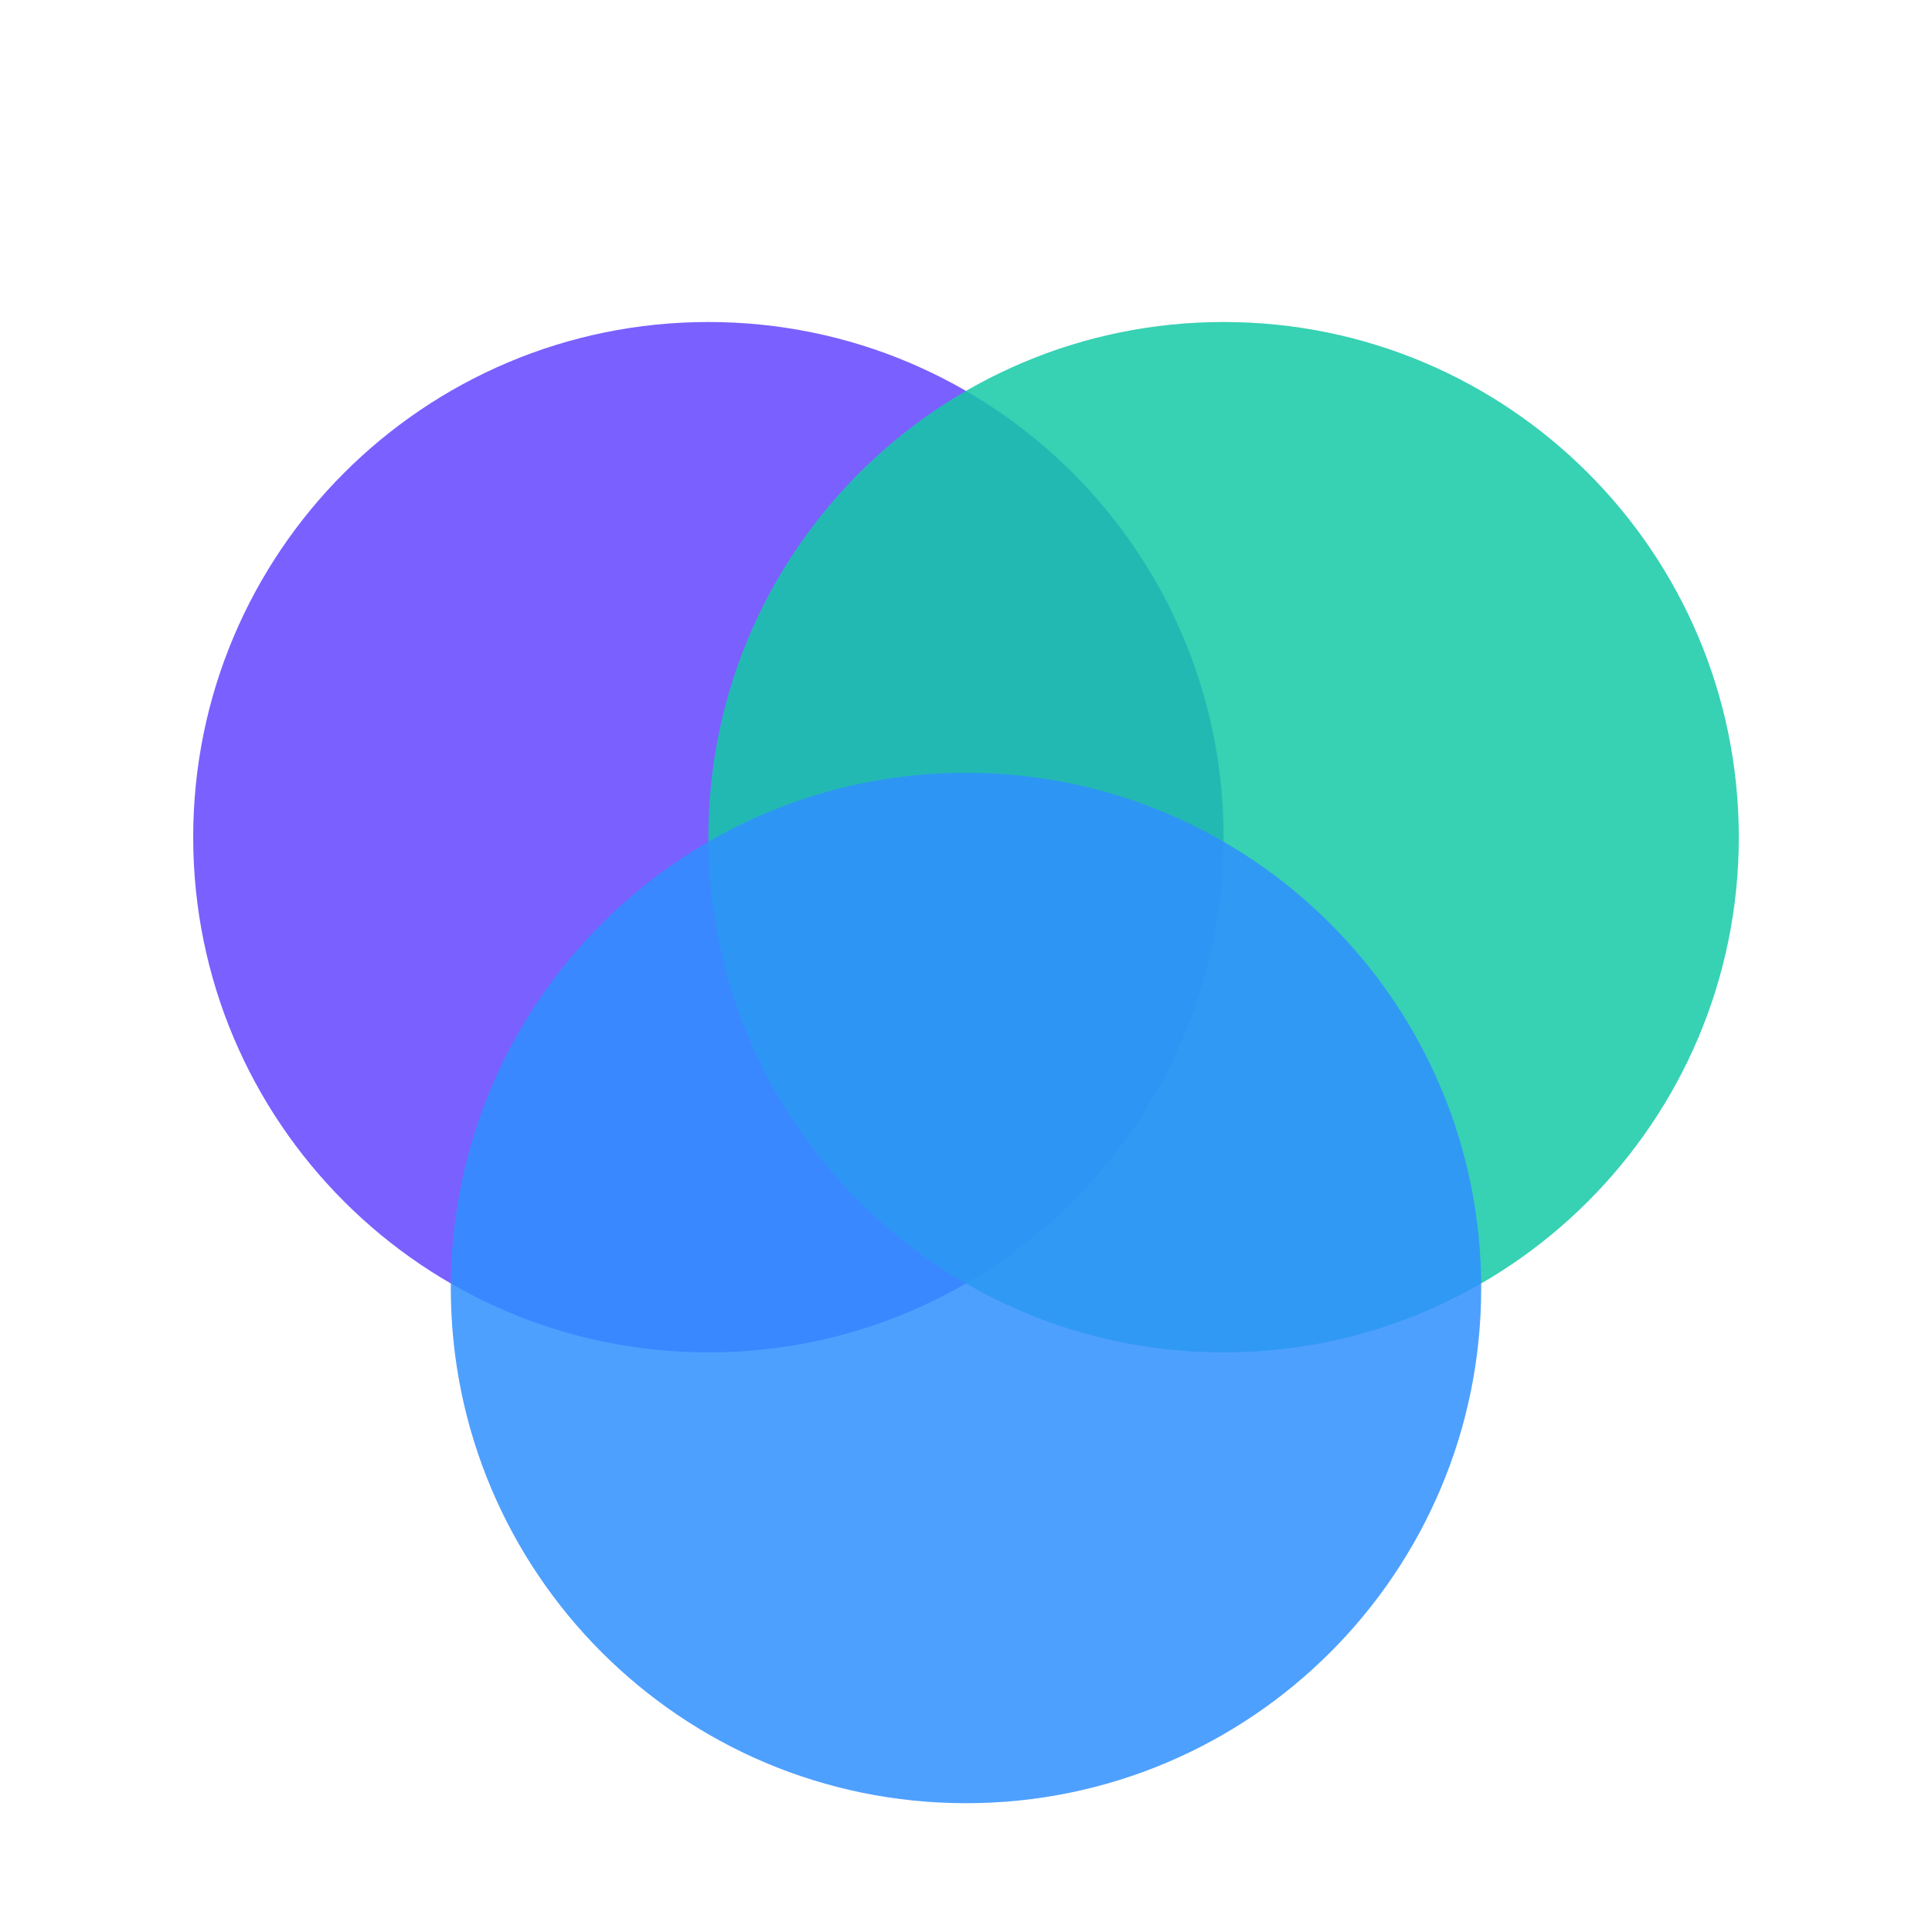
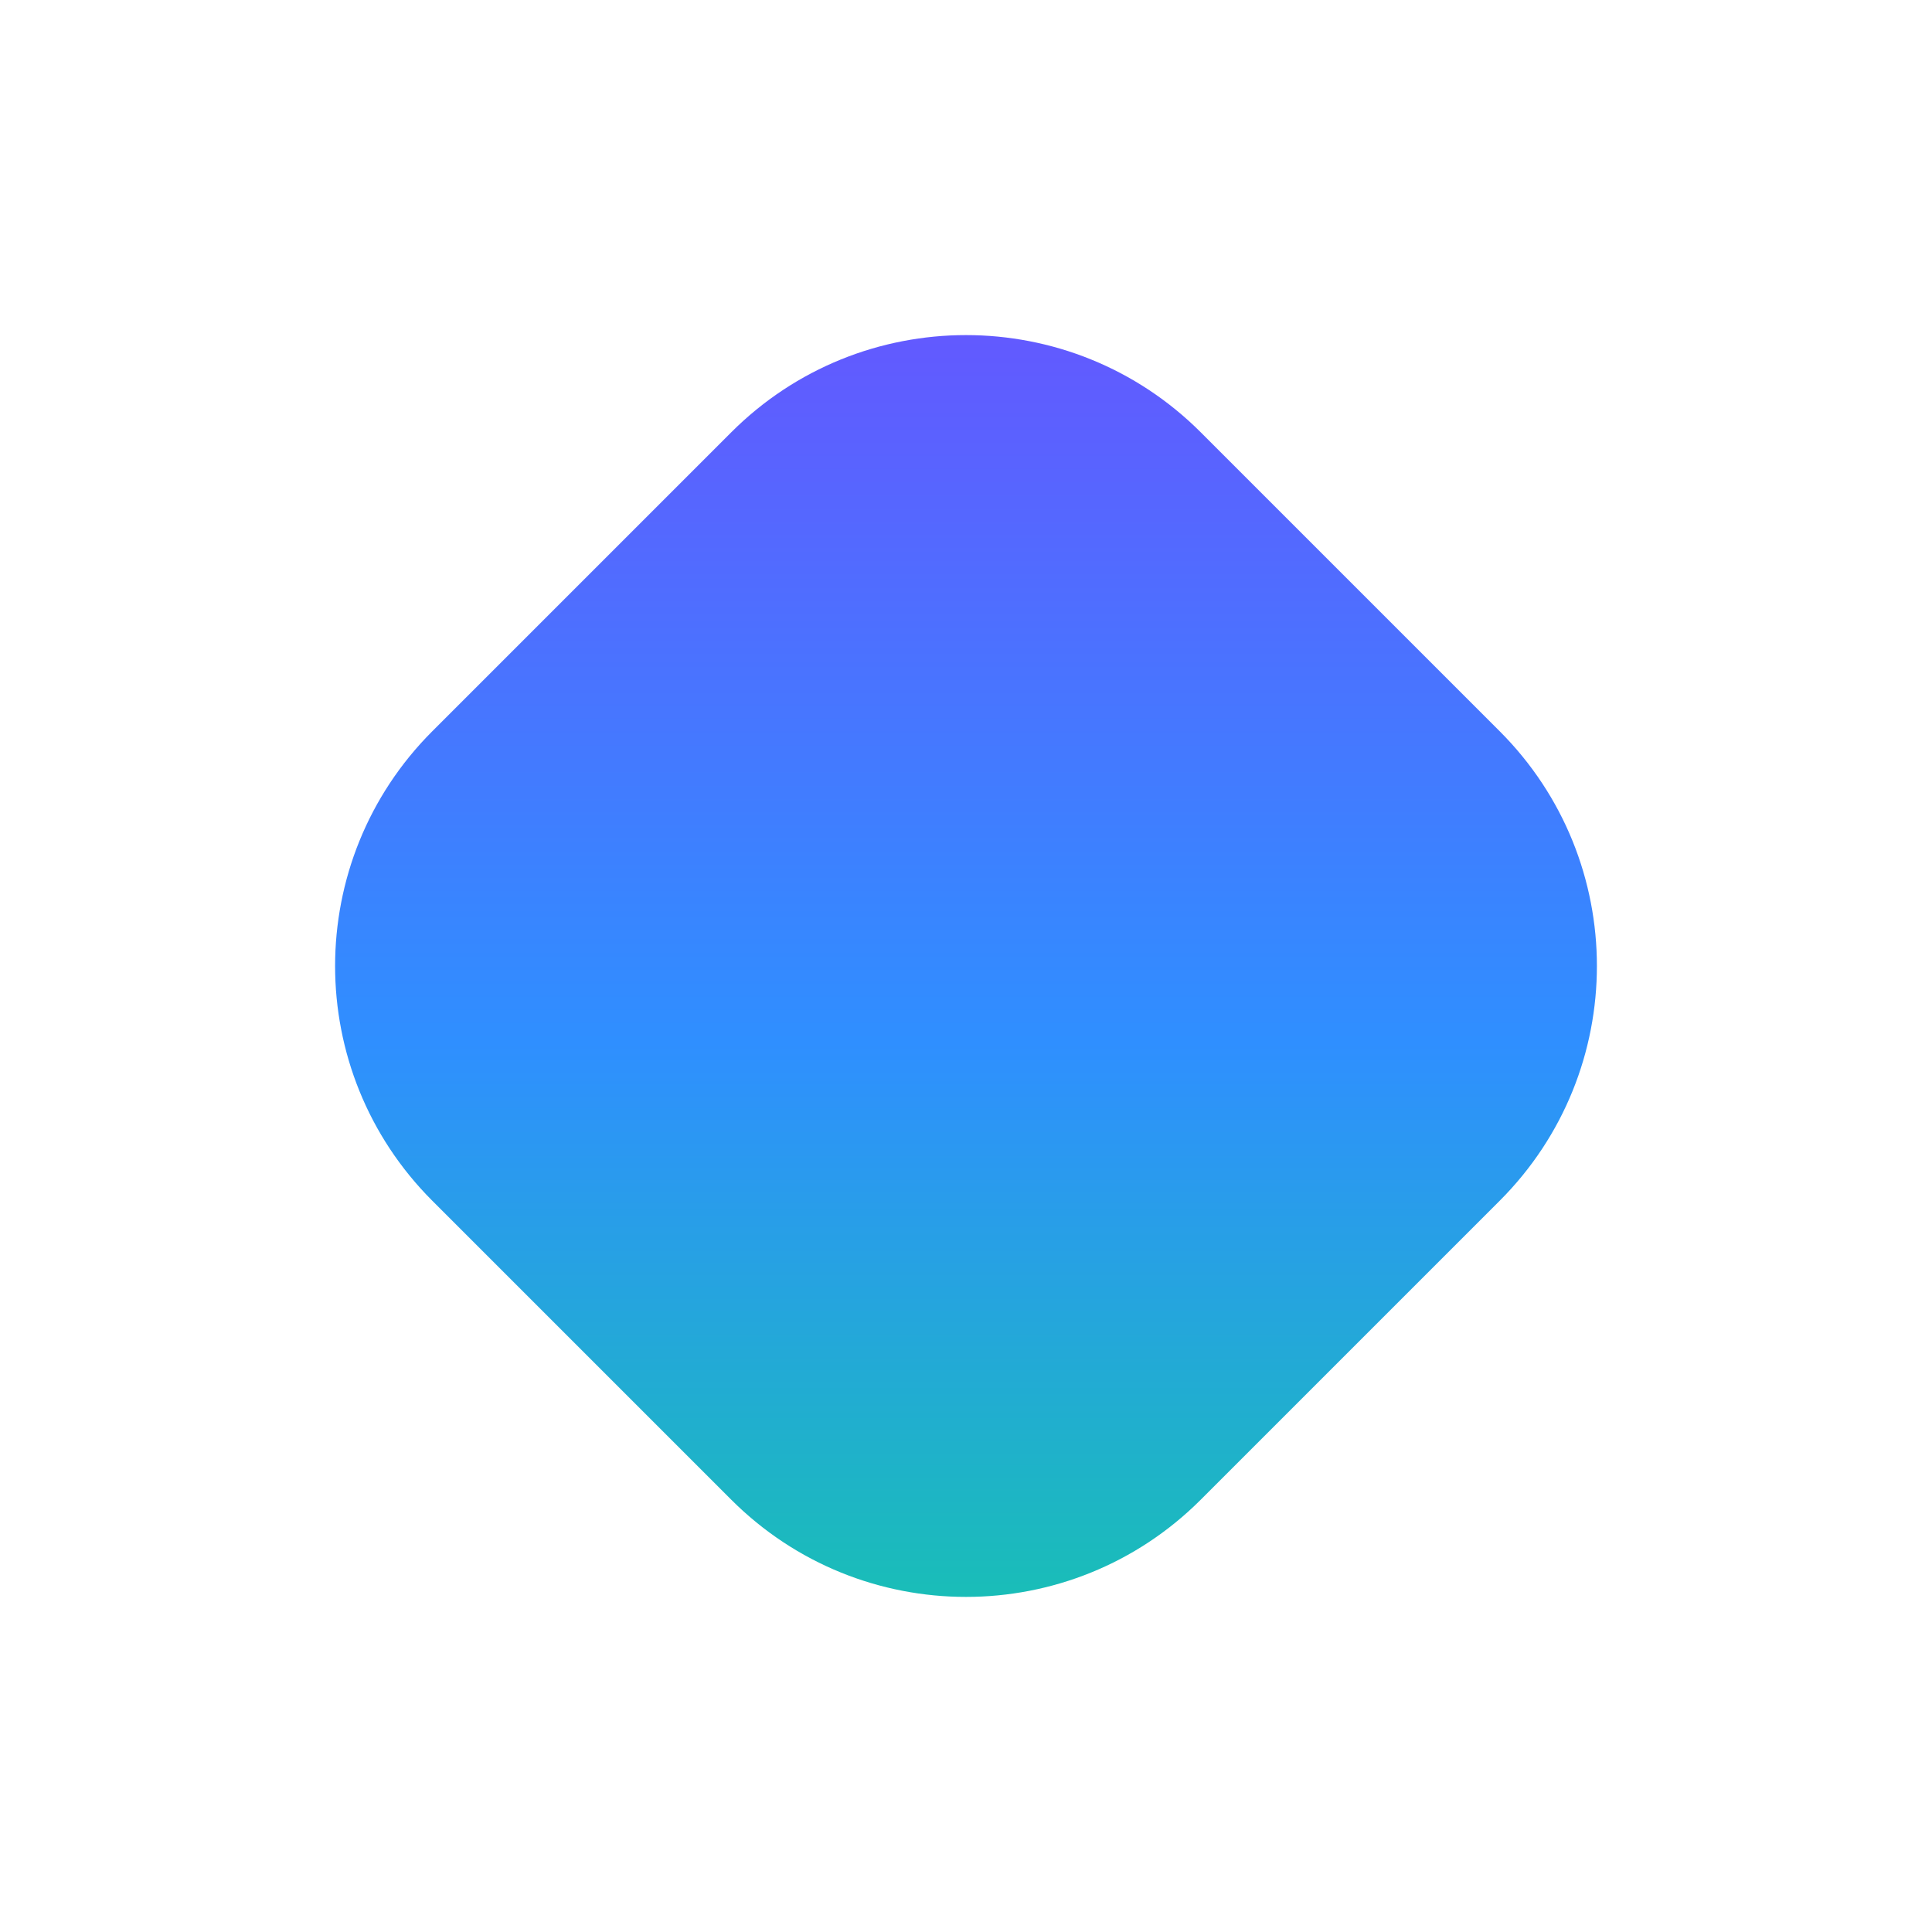
- <svg xmlns="http://www.w3.org/2000/svg" width="64" height="64" viewBox="0 0 30 30">
-   <circle cx="11" cy="13" r="8" fill="#6C4FFF" opacity="0.9" />
-   <circle cx="19" cy="13" r="8" fill="#14C9A6" opacity="0.85" />
-   <circle cx="15" cy="20" r="8" fill="#2F8FFF" opacity="0.85" />
+ <svg xmlns="http://www.w3.org/2000/svg" width="64" height="64" viewBox="0 0 64 64">
+   <defs>
+     <linearGradient id="blendGrad" x1="0%" y1="0%" x2="100%" y2="100%">
+       <stop offset="0%" stop-color="#6C4FFF" />
+       <stop offset="55%" stop-color="#2F8FFF" />
+       <stop offset="100%" stop-color="#14C9A6" />
+     </linearGradient>
+   </defs>
+   <rect x="14" y="14" width="36" height="36" rx="11" fill="url(#blendGrad)" transform="rotate(45 32 32)" />
</svg>
